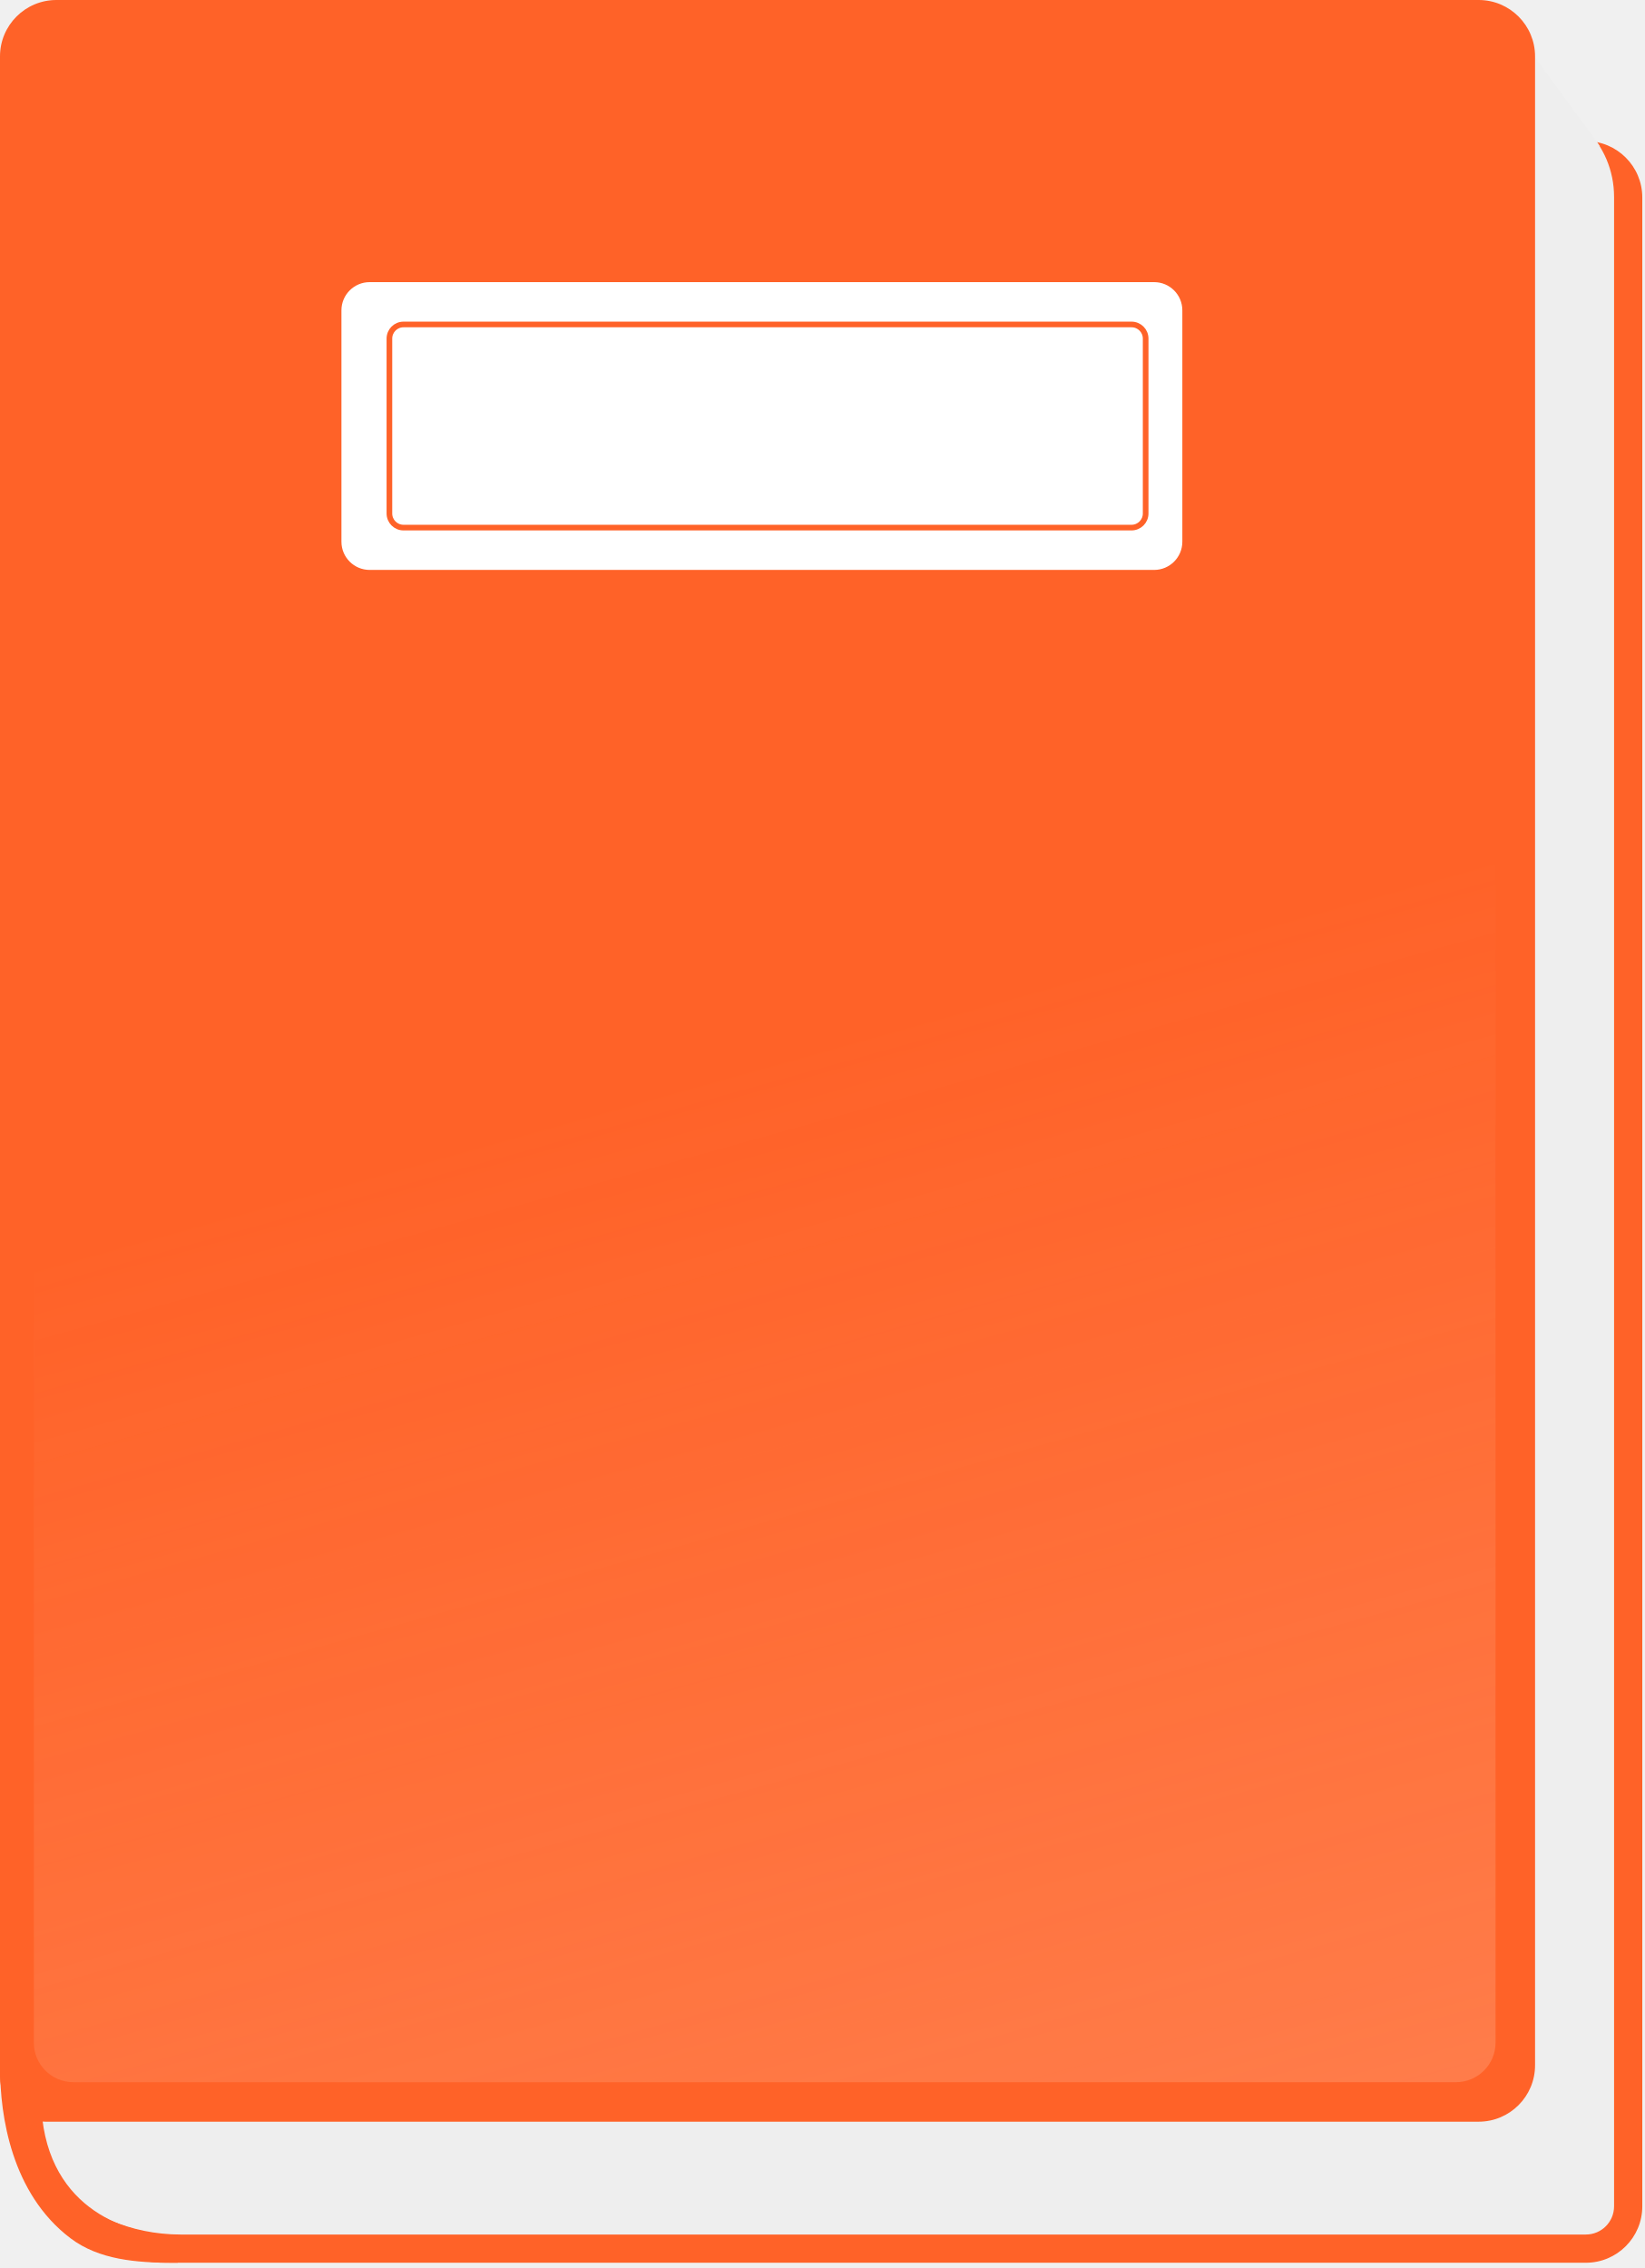
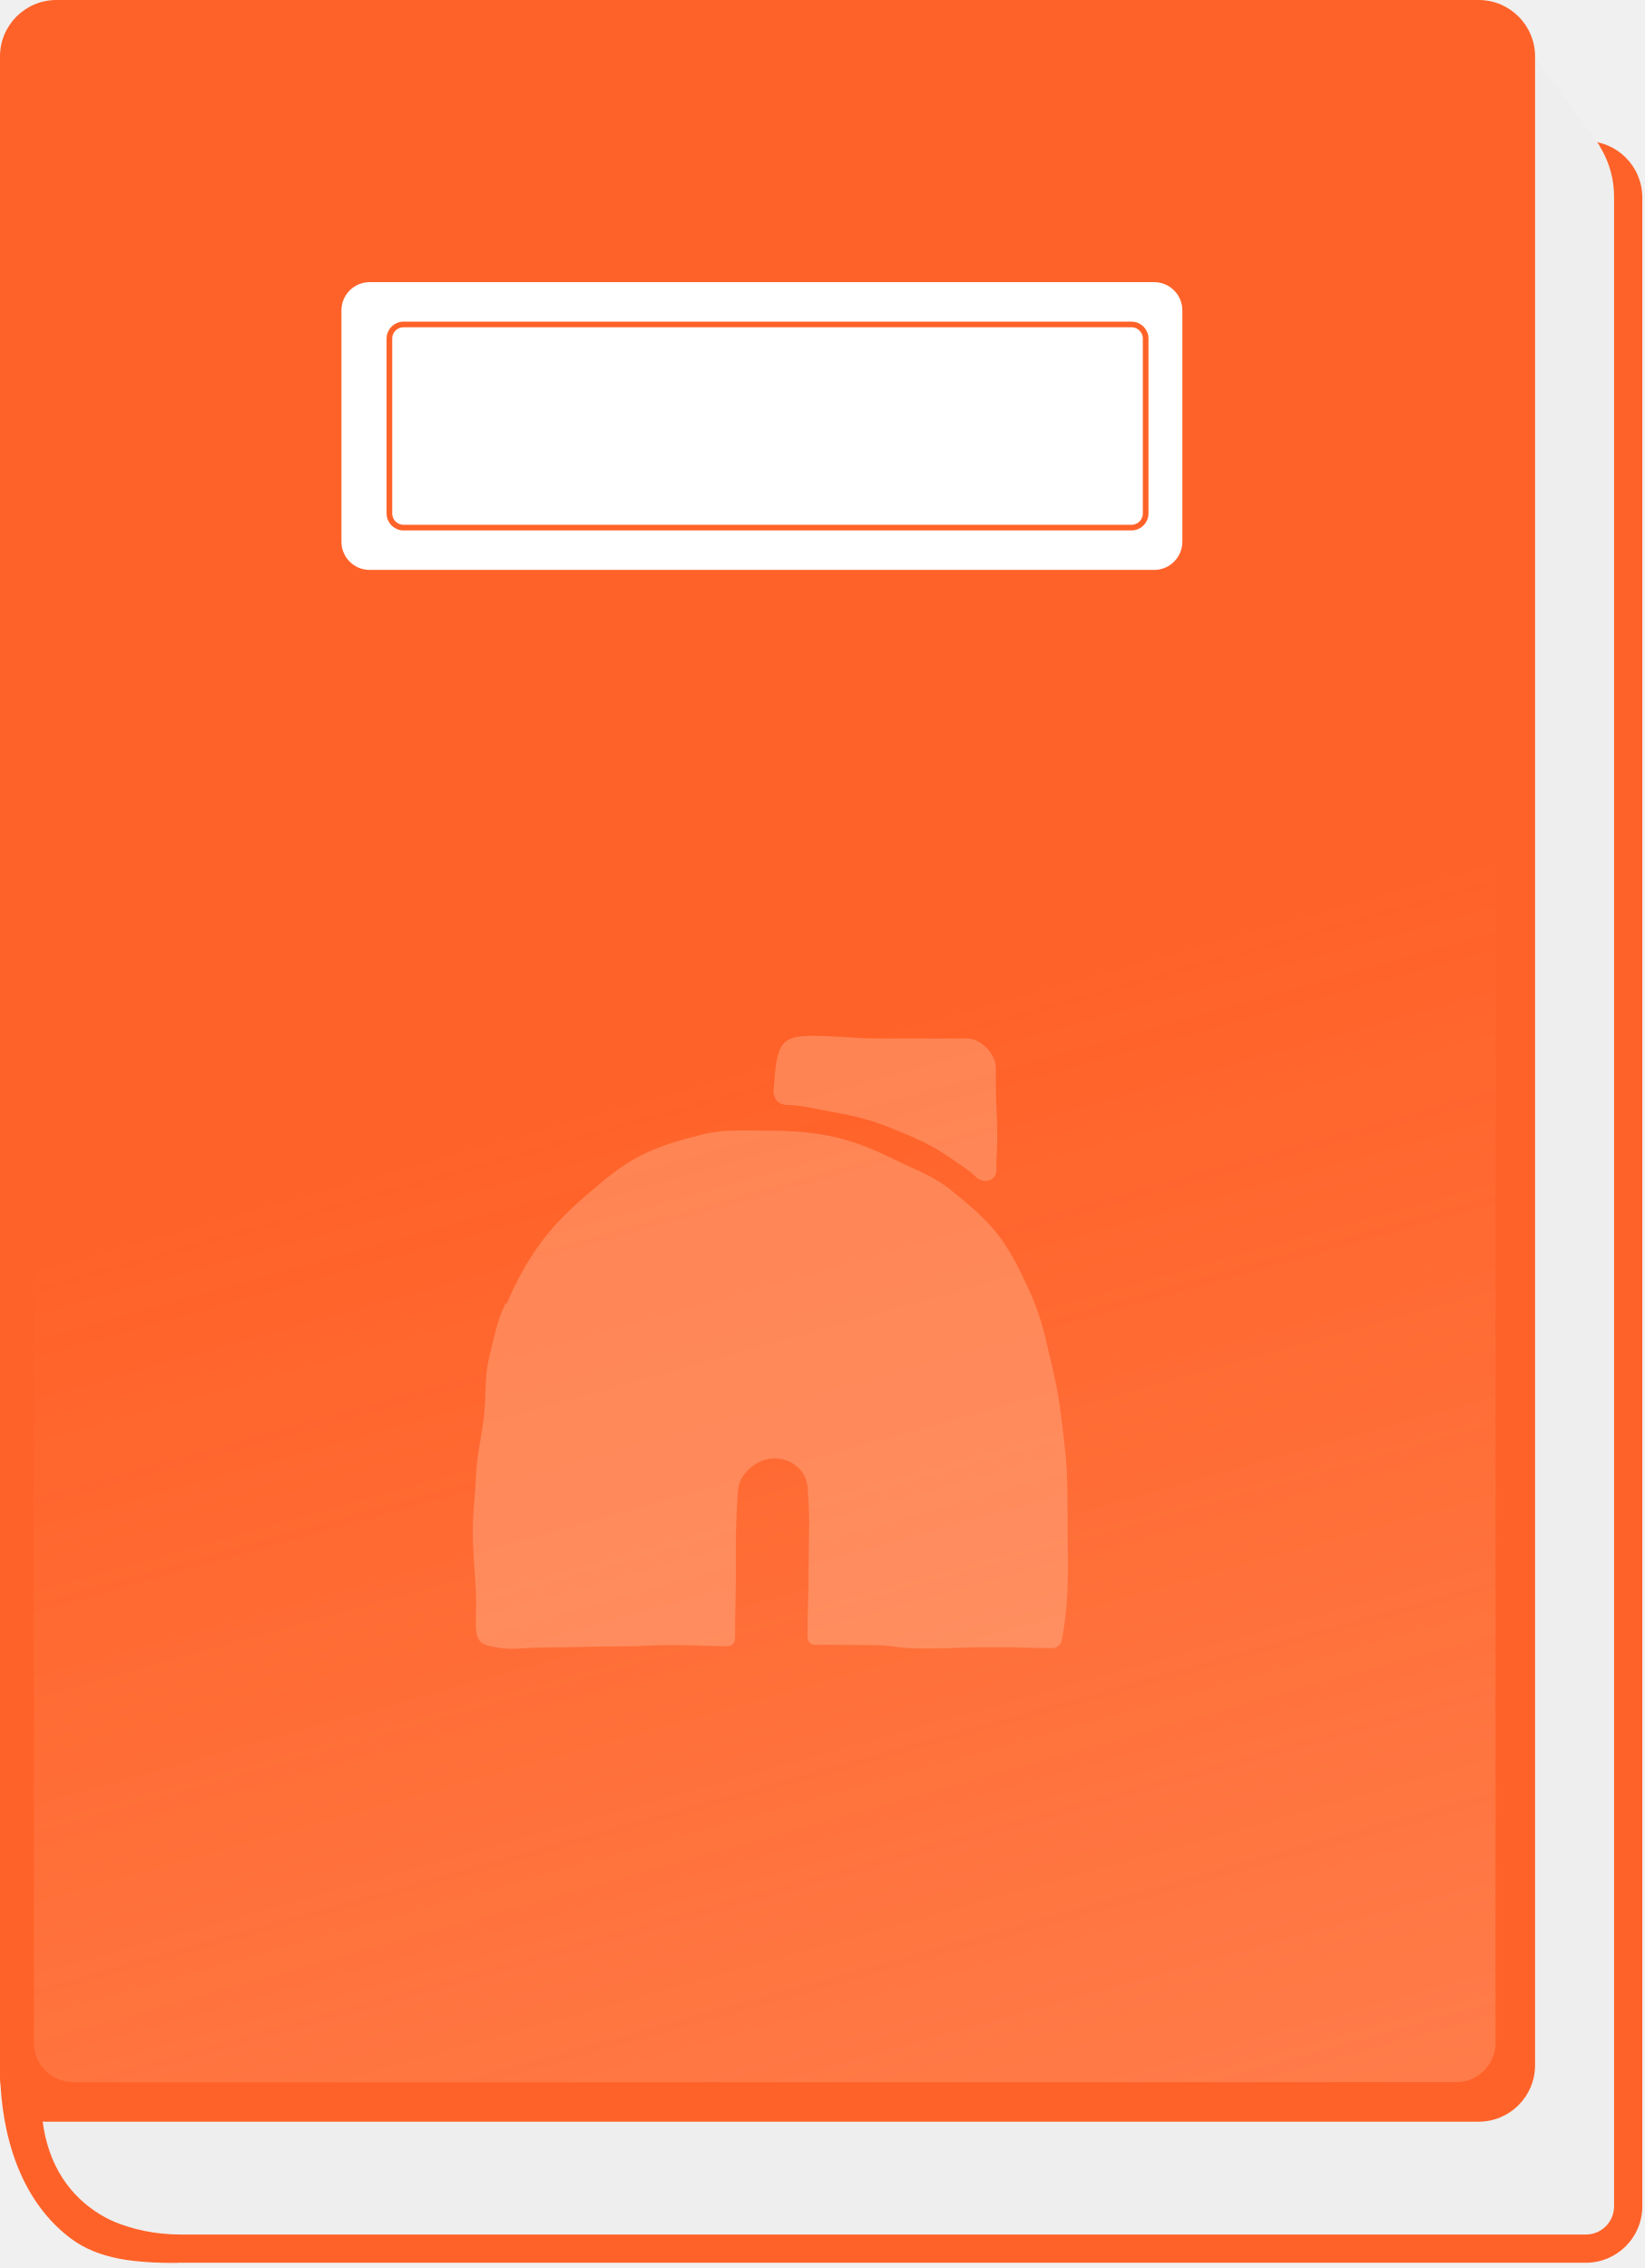
<svg xmlns="http://www.w3.org/2000/svg" width="203" height="280" viewBox="0 0 203 280" fill="none">
  <path d="M8.36 24.382C8.36 20.535 11.479 17.416 15.326 17.416H195.756C199.603 17.416 202.722 20.535 202.722 24.382V272.385C202.722 276.232 199.603 279.351 195.756 279.351H20.203C13.662 279.351 8.36 274.049 8.36 267.508V24.382Z" fill="#FF6228" />
-   <path d="M-6.10352e-05 15.934C-6.10352e-05 14.01 1.559 12.451 3.483 12.451H187.395C193.936 12.451 199.238 17.753 199.238 24.294V272.385C199.238 274.309 197.679 275.868 195.755 275.868H22.292C9.981 275.868 -6.10352e-05 265.888 -6.10352e-05 253.576V15.934Z" fill="#EEEEEE" />
+   <path d="M-0 15.934C-0 14.01 1.559 12.451 3.483 12.451H187.395C193.936 12.451 199.238 17.753 199.238 24.294V272.385C199.238 274.309 197.679 275.868 195.755 275.868H22.292C9.981 275.868 -0 265.888 -0 253.576V15.934Z" fill="#EEEEEE" />
  <path d="M187.257 3.989L197.495 18.058L187.257 13.793V3.989Z" fill="#EEEEEE" />
  <path d="M0 6.966C0 3.119 3.119 0 6.966 0H182.519C186.366 0 189.485 3.119 189.485 6.966V254.969C189.485 258.817 186.366 261.936 182.519 261.936H5.573C2.495 261.936 0 259.44 0 256.363V6.966Z" fill="#FF6228" />
-   <rect opacity="0.85" x="4.179" y="6.27" width="180.429" height="250.789" rx="4.876" fill="url(#paint0_linear_1_2662)" />
+   <rect opacity="0.85" x="4.179" y="6.27" width="180.429" height="250.789" rx="4.876" fill="url(#paint0_linear_72_19851)" />
  <path d="M8.704 276.329C1.374 270.788 0.013 261.092 0.013 255.408L5.224 261.588C6.617 273.57 16.951 276.101 21.943 275.869V279.352H21.311C16.882 279.352 12.236 279 8.704 276.329Z" fill="#FF6228" />
  <rect x="42.147" y="34.832" width="103.799" height="35.529" rx="3.483" fill="white" />
  <rect x="48.068" y="40.057" width="93.349" height="25.079" rx="1.742" stroke="#FF6228" stroke-width="0.697" />
+   <g opacity="0.3">
+     <path d="M109.554 139.097C112.373 140.203 114.626 141.159 116.665 142.534C118.101 143.5 119.478 144.338 120.49 145.321C121.501 146.304 123.125 145.697 123.002 144.225C122.921 143.243 123.098 142.749 123.098 140.778C123.098 136.578 122.889 136.975 122.926 131.895C122.942 130.133 121.119 128.211 119.355 128.211C113.879 128.211 114.18 128.211 109.344 128.211C105.412 128.211 104.874 128.023 101.862 127.91C96.736 127.722 95.94 128.173 95.585 133.517C95.531 134.333 95.38 134.752 95.596 135.375C95.811 135.998 96.419 136.39 97.075 136.406C99.162 136.454 100.878 136.97 102.691 137.265C105.1 137.663 107.521 138.286 109.559 139.086L109.554 139.097Z" fill="#FFD2B9" />
+     <g opacity="0.51">
+       <path d="M96.123 147.651C93.778 149.069 96.128 149.992 96.128 152.731C96.128 155.202 97.887 156.791 100.362 156.791C104.853 156.791 104.853 157.64 109.344 157.64C113.836 157.64 113.836 157.092 118.327 157.092C120.753 157.092 122.458 155.744 122.539 153.338C119.559 151.63 119.527 151.77 116.16 151.067C112.792 150.363 112.712 150.766 109.35 150.062C105.988 149.359 105.644 150.336 102.465 149.037C99.286 147.737 99.071 145.873 96.128 147.651H96.123Z" fill="#FFD2B9" />
+     </g>
+     <path d="M129.478 167.04C128.94 164.409 128.177 161.782 127.085 159.403C125.993 157.024 124.788 154.489 123.174 152.406C121.56 150.322 119.398 148.577 117.343 146.896C115.289 145.215 112.755 144.307 110.361 143.131C107.968 141.955 105.746 141.004 103.127 140.397C100.507 139.791 97.893 139.597 95.177 139.597C92.46 139.597 89.561 139.366 86.925 140.005C84.29 140.645 81.46 141.434 79.029 142.685C76.598 143.937 74.398 145.811 72.316 147.61C70.234 149.409 68.207 151.38 66.598 153.63C64.99 155.88 63.624 158.335 62.58 160.912C62.569 160.939 62.424 160.875 62.408 160.902C61.429 162.846 60.929 165.3 60.332 167.813C59.805 170.037 60.014 172.507 59.729 174.951C59.444 177.394 58.89 179.526 58.783 181.9C58.675 184.274 58.347 186.841 58.358 189.118C58.374 191.749 58.637 194.263 58.74 196.357C58.944 200.659 58.078 202.694 60.332 203.188C63.516 203.887 63.538 203.382 67.884 203.382C72.23 203.382 72.225 203.258 76.571 203.258C79.798 203.258 79.798 203.092 83.026 203.092C86.253 203.092 86.796 203.231 89.846 203.237C90.336 203.237 90.739 202.829 90.739 202.34C90.739 197.254 90.836 198.065 90.836 193.232C90.836 188.398 90.804 188.898 91.083 184.172C91.175 182.652 92.025 181.691 92.788 181.084C95.655 178.801 99.469 180.59 99.69 183.635C100.018 188.119 99.813 189.204 99.813 193.699C99.813 198.194 99.674 197.737 99.674 202.141C99.674 202.646 100.088 203.06 100.593 203.06C104.235 203.06 103.772 203.092 107.177 203.092C110.582 203.092 110.48 203.516 113.788 203.516C118.053 203.516 118.053 203.366 122.319 203.366C126.246 203.366 126.558 203.452 129.914 203.468C130.468 203.468 130.947 203.086 131.054 202.544C131.291 201.368 131.657 199.128 131.77 196.218C131.856 194.075 131.786 191.556 131.781 188.876C131.781 186.54 131.802 184.043 131.678 181.53C131.555 179.016 131.194 176.616 130.904 174.22C130.597 171.702 130.032 169.306 129.484 167.051L129.478 167.04Z" fill="#FFD2B9" />
+   </g>
  <defs>
-     <linearGradient id="paint0_linear_1_2662" x1="104.862" y1="127.646" x2="152.096" y2="296.596" gradientUnits="userSpaceOnUse">
+     <linearGradient id="paint0_linear_72_19851" x1="104.862" y1="127.646" x2="152.096" y2="296.596" gradientUnits="userSpaceOnUse">
      <stop stop-color="#FFD2B9" stop-opacity="0" />
      <stop offset="1" stop-color="#FFD2B9" stop-opacity="0.33" />
    </linearGradient>
  </defs>
</svg>
